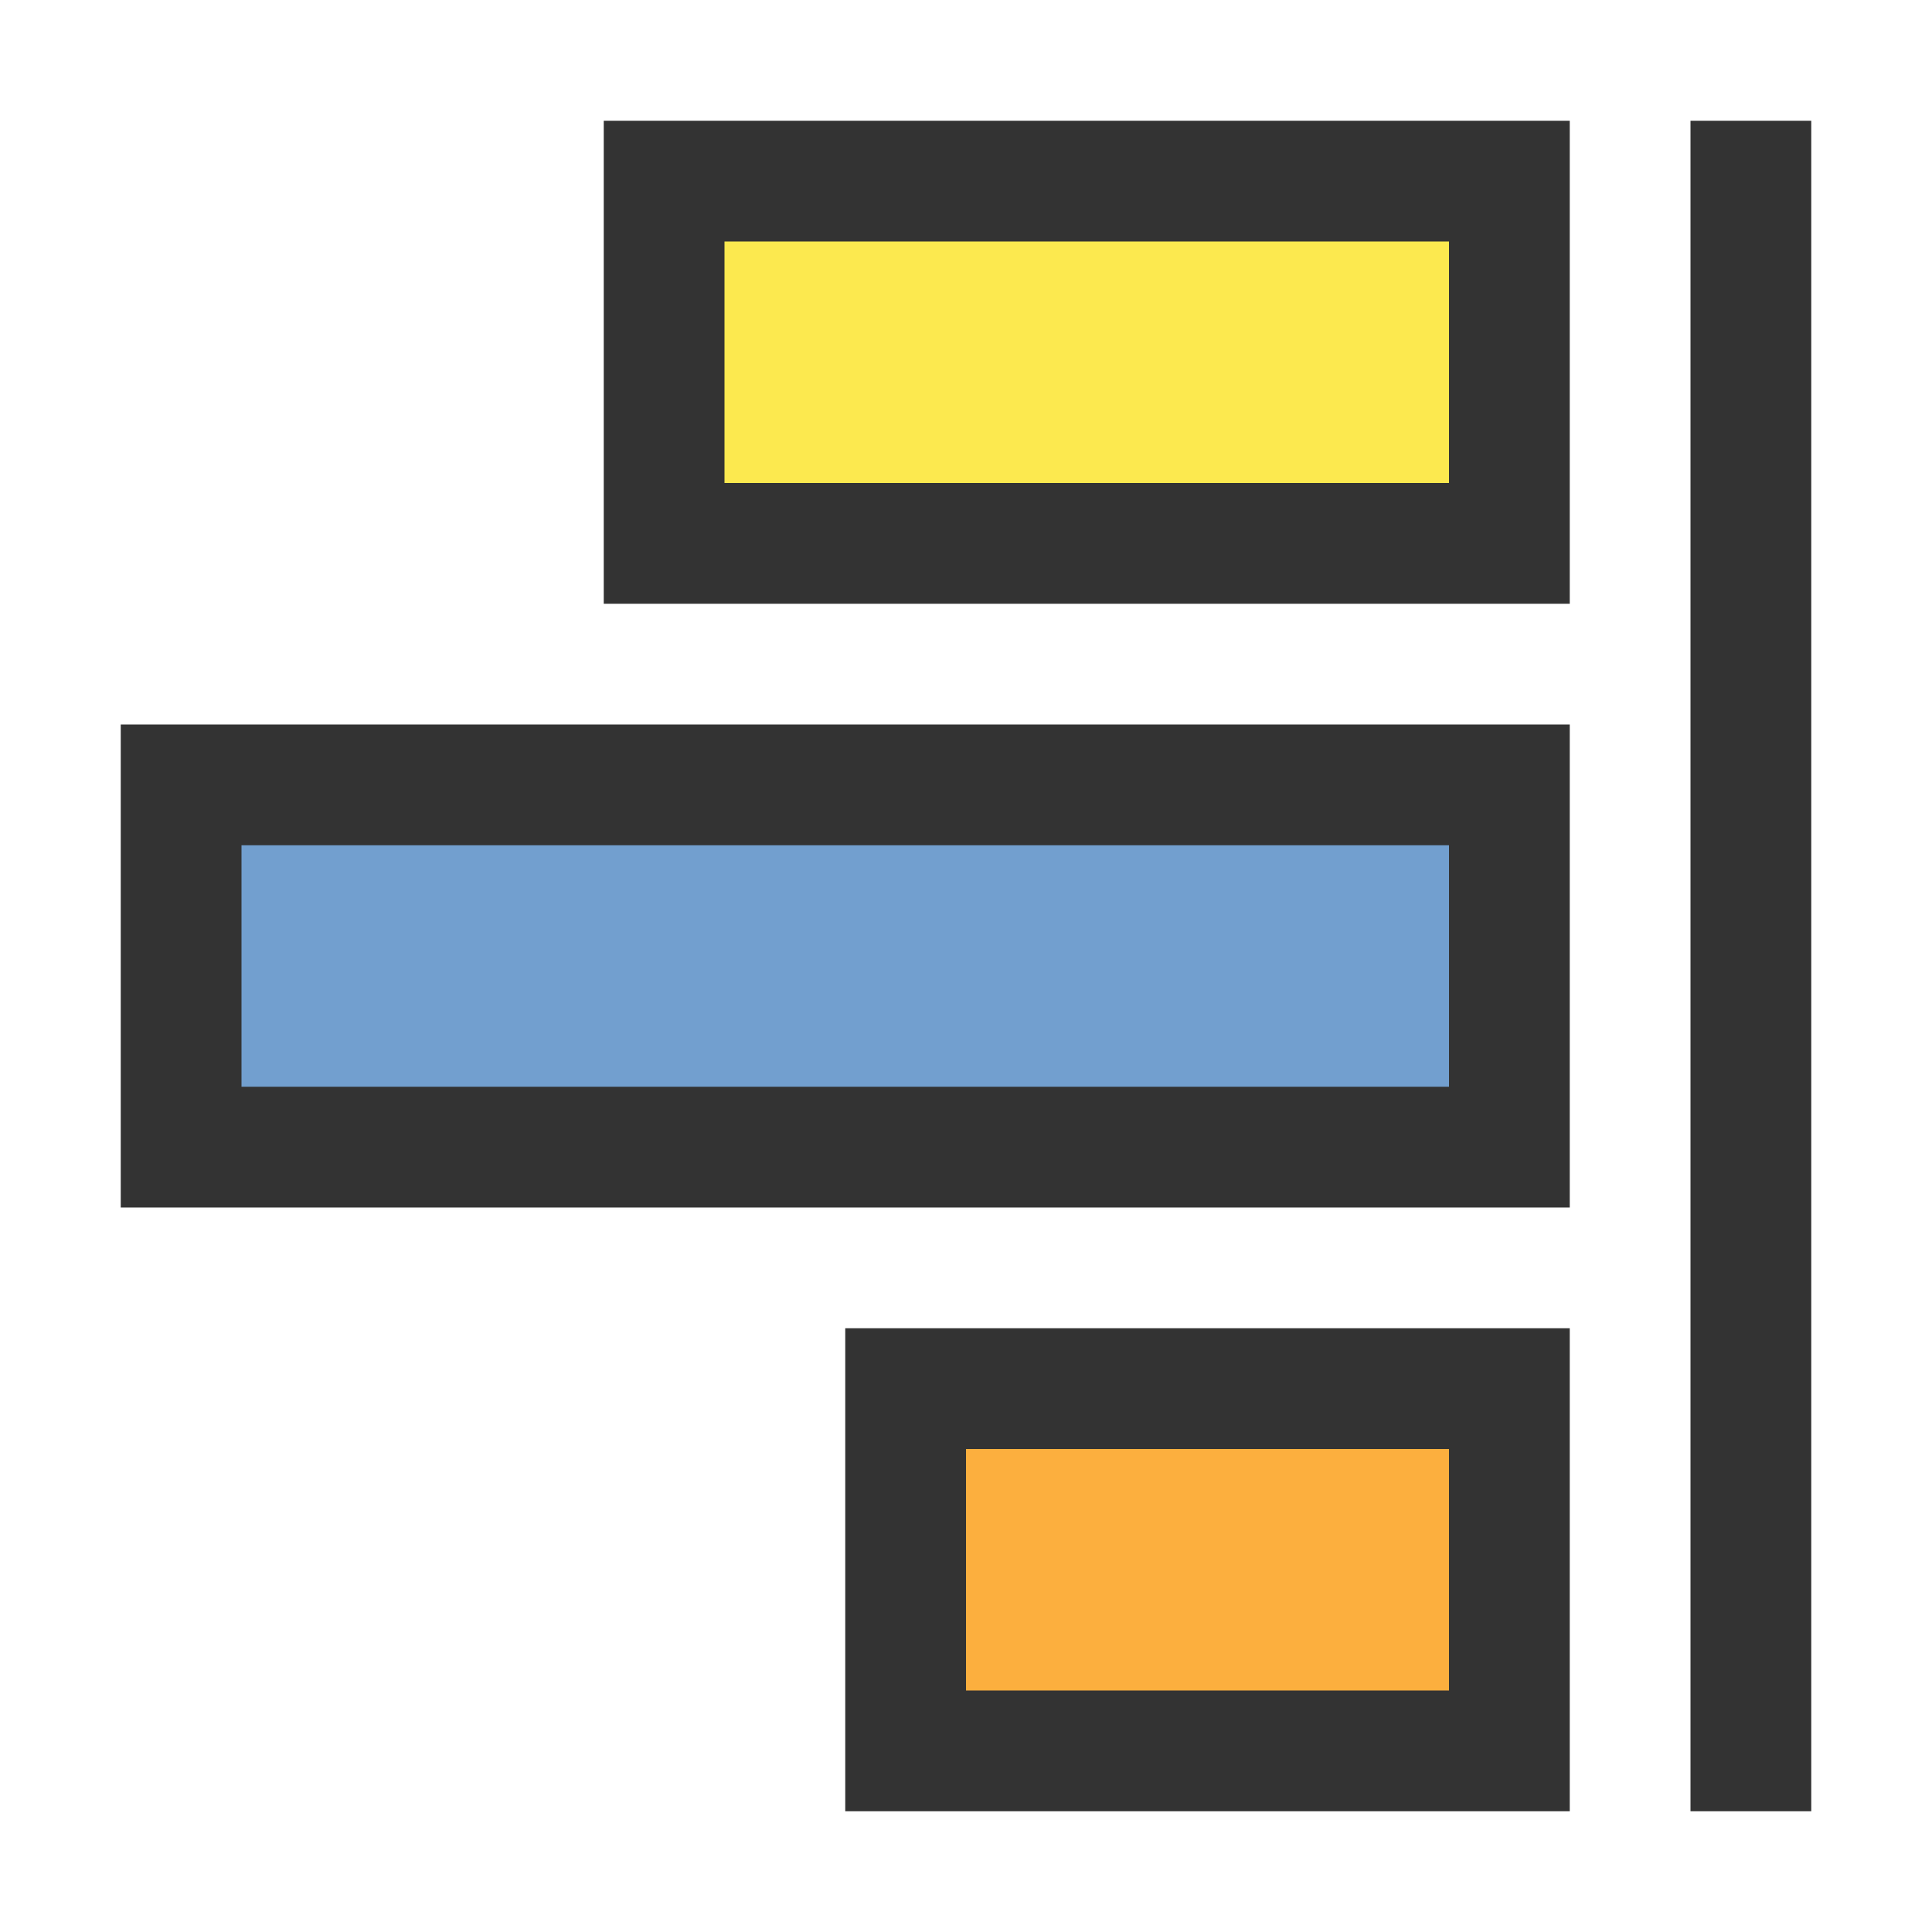
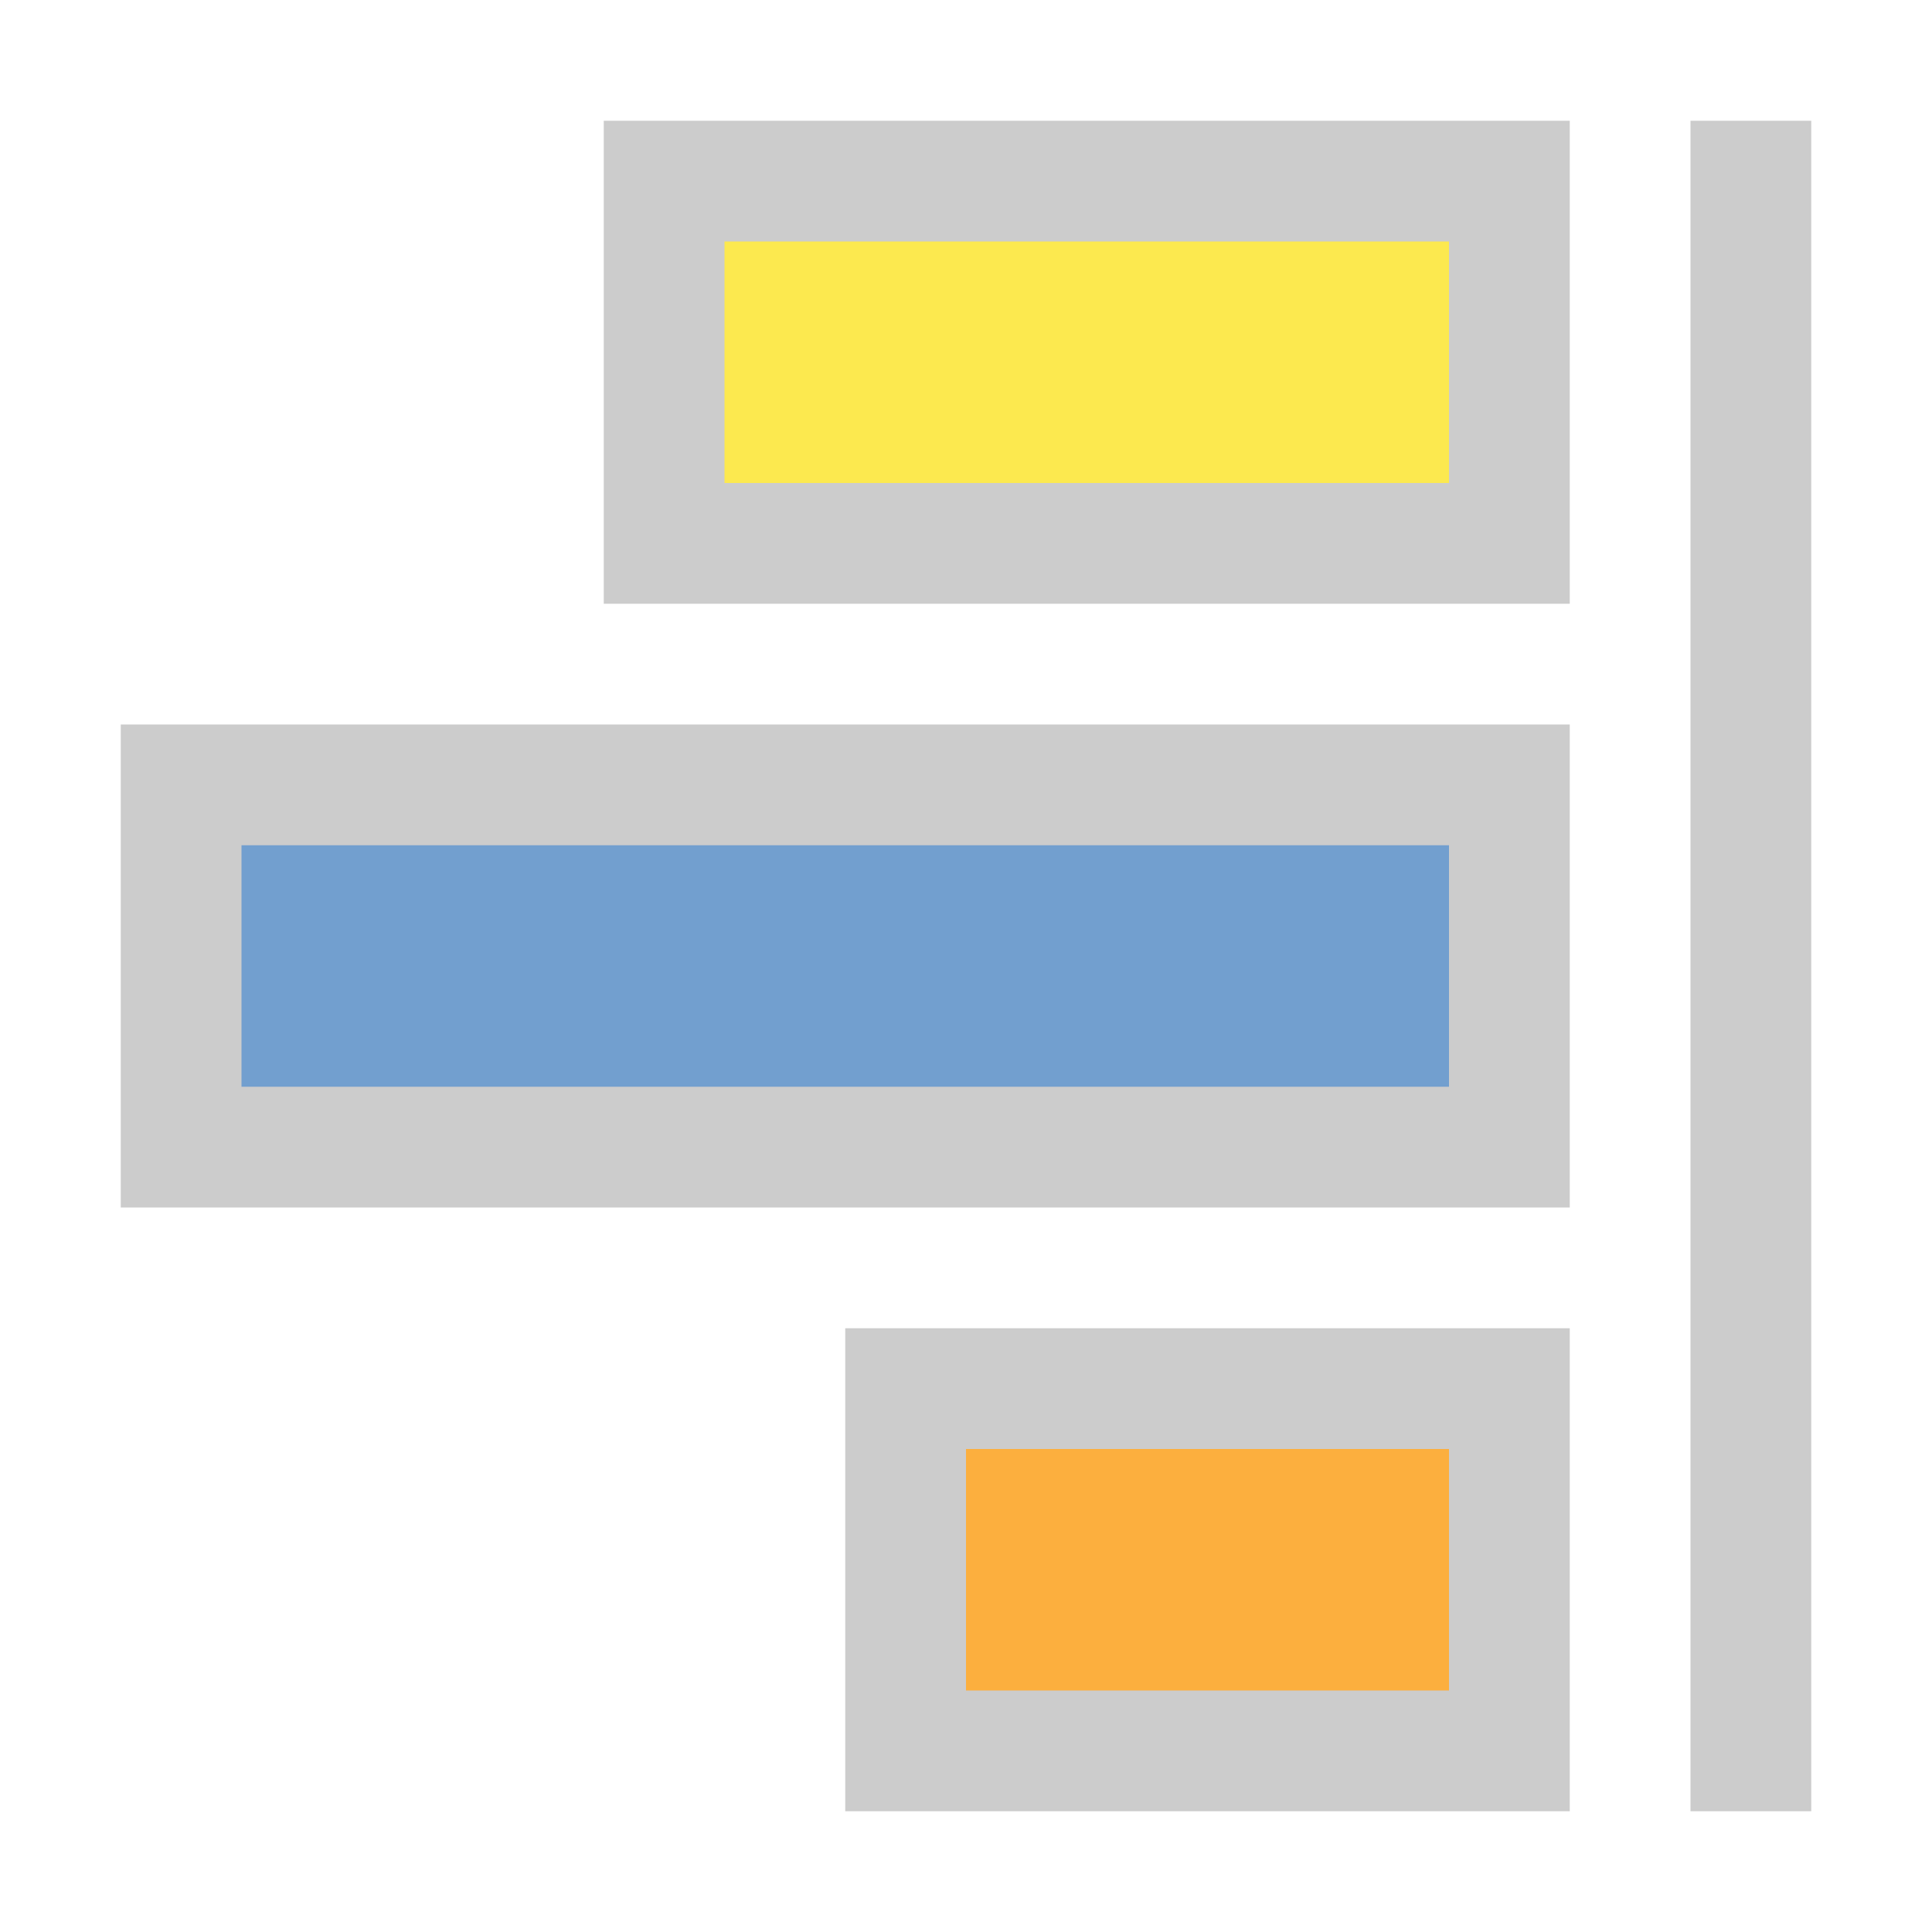
<svg xmlns="http://www.w3.org/2000/svg" version="1.1" width="16" height="16">
-   <rect style="fill:#fce94f;fill-opacity:1;stroke:#333333;stroke-opacity:1;stroke-width:1" x="5.5" y="1.5" width="7" height="3" />
-   <rect style="fill:#729fcf;fill-opacity:1;stroke:#333333;stroke-opacity:1;stroke-width:1" x="1.5" y="6.5" width="11" height="3" />
-   <rect style="fill:#fcaf3e;fill-opacity:1;stroke:#333333;stroke-opacity:1;stroke-width:1" x="7.5" y="11.5" width="5" height="3" />
-   <line style="fill:none;stroke:#333333;stroke-opacity:1;stroke-width:1" x1="14.5" y1="1" x2="14.5" y2="15" />
+   <rect style="fill:#fce94f;fill-opacity:1;stroke:#cccccc;stroke-opacity:1;stroke-width:1" x="5.5" y="1.5" width="7" height="3" />
+   <rect style="fill:#729fcf;fill-opacity:1;stroke:#cccccc;stroke-opacity:1;stroke-width:1" x="1.5" y="6.5" width="11" height="3" />
+   <rect style="fill:#fcaf3e;fill-opacity:1;stroke:#cccccc;stroke-opacity:1;stroke-width:1" x="7.5" y="11.5" width="5" height="3" />
+   <line style="fill:none;stroke:#cccccc;stroke-opacity:1;stroke-width:1" x1="14.5" y1="1" x2="14.5" y2="15" />
</svg>
